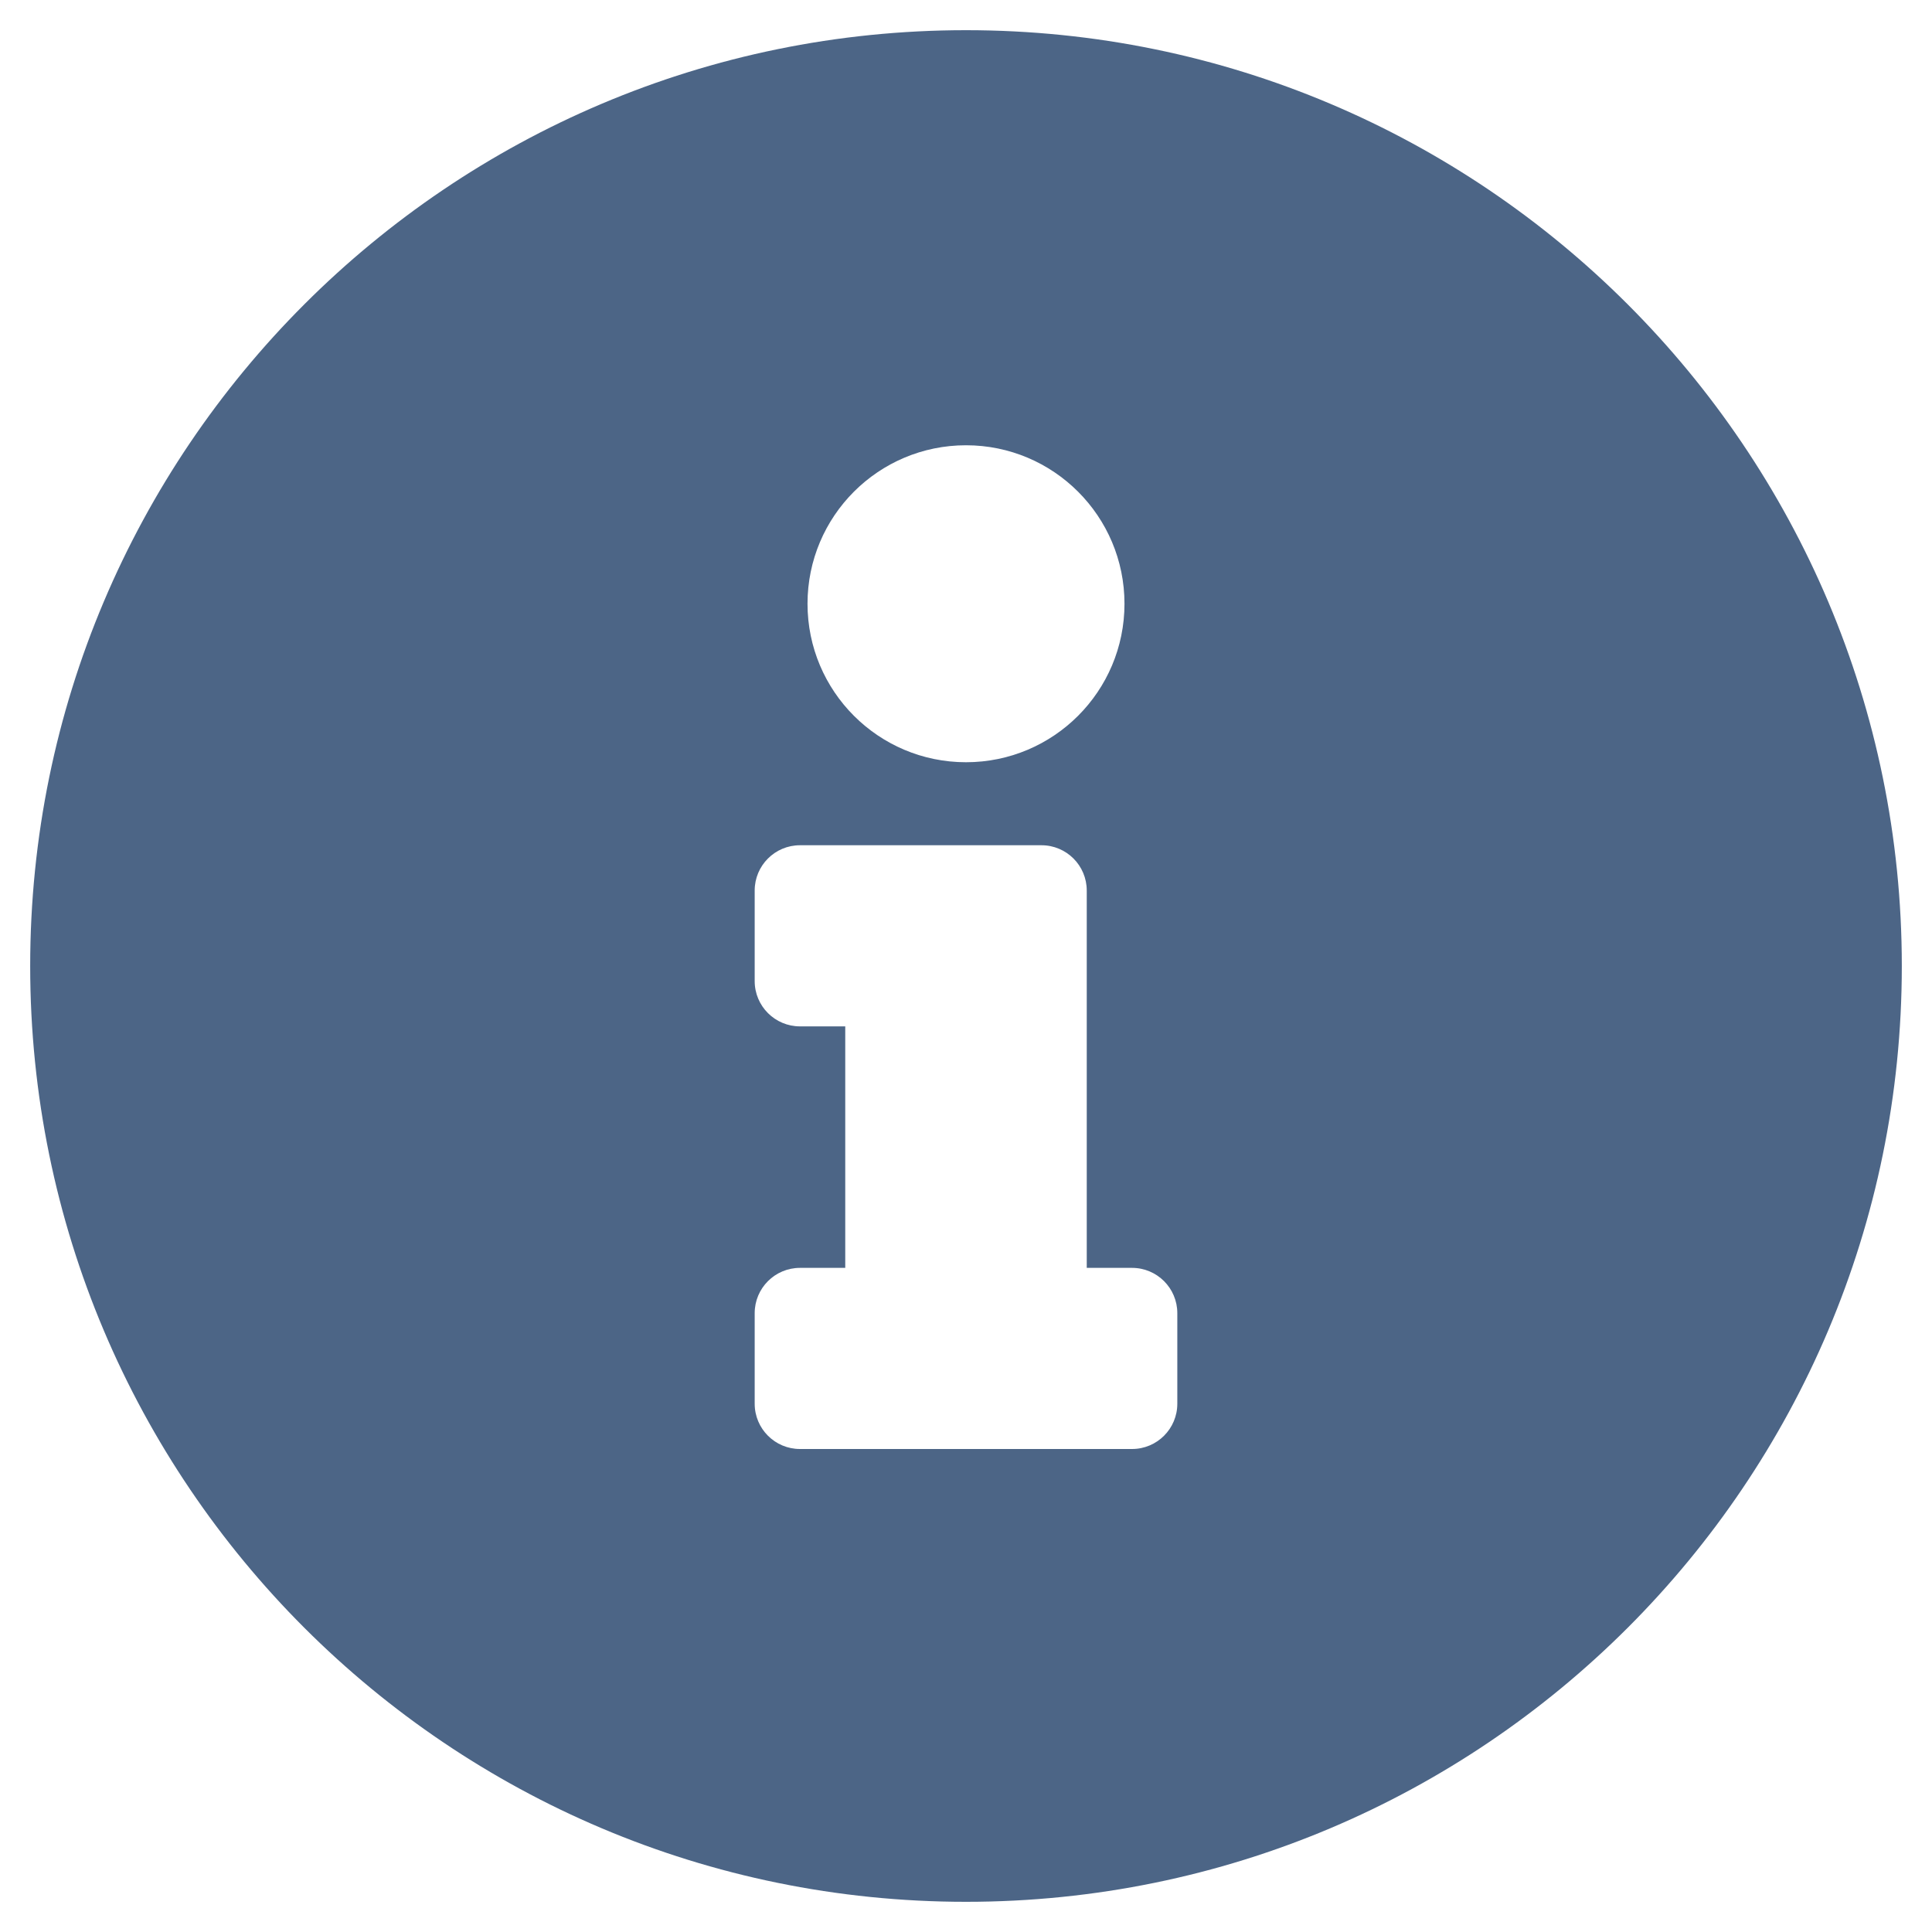
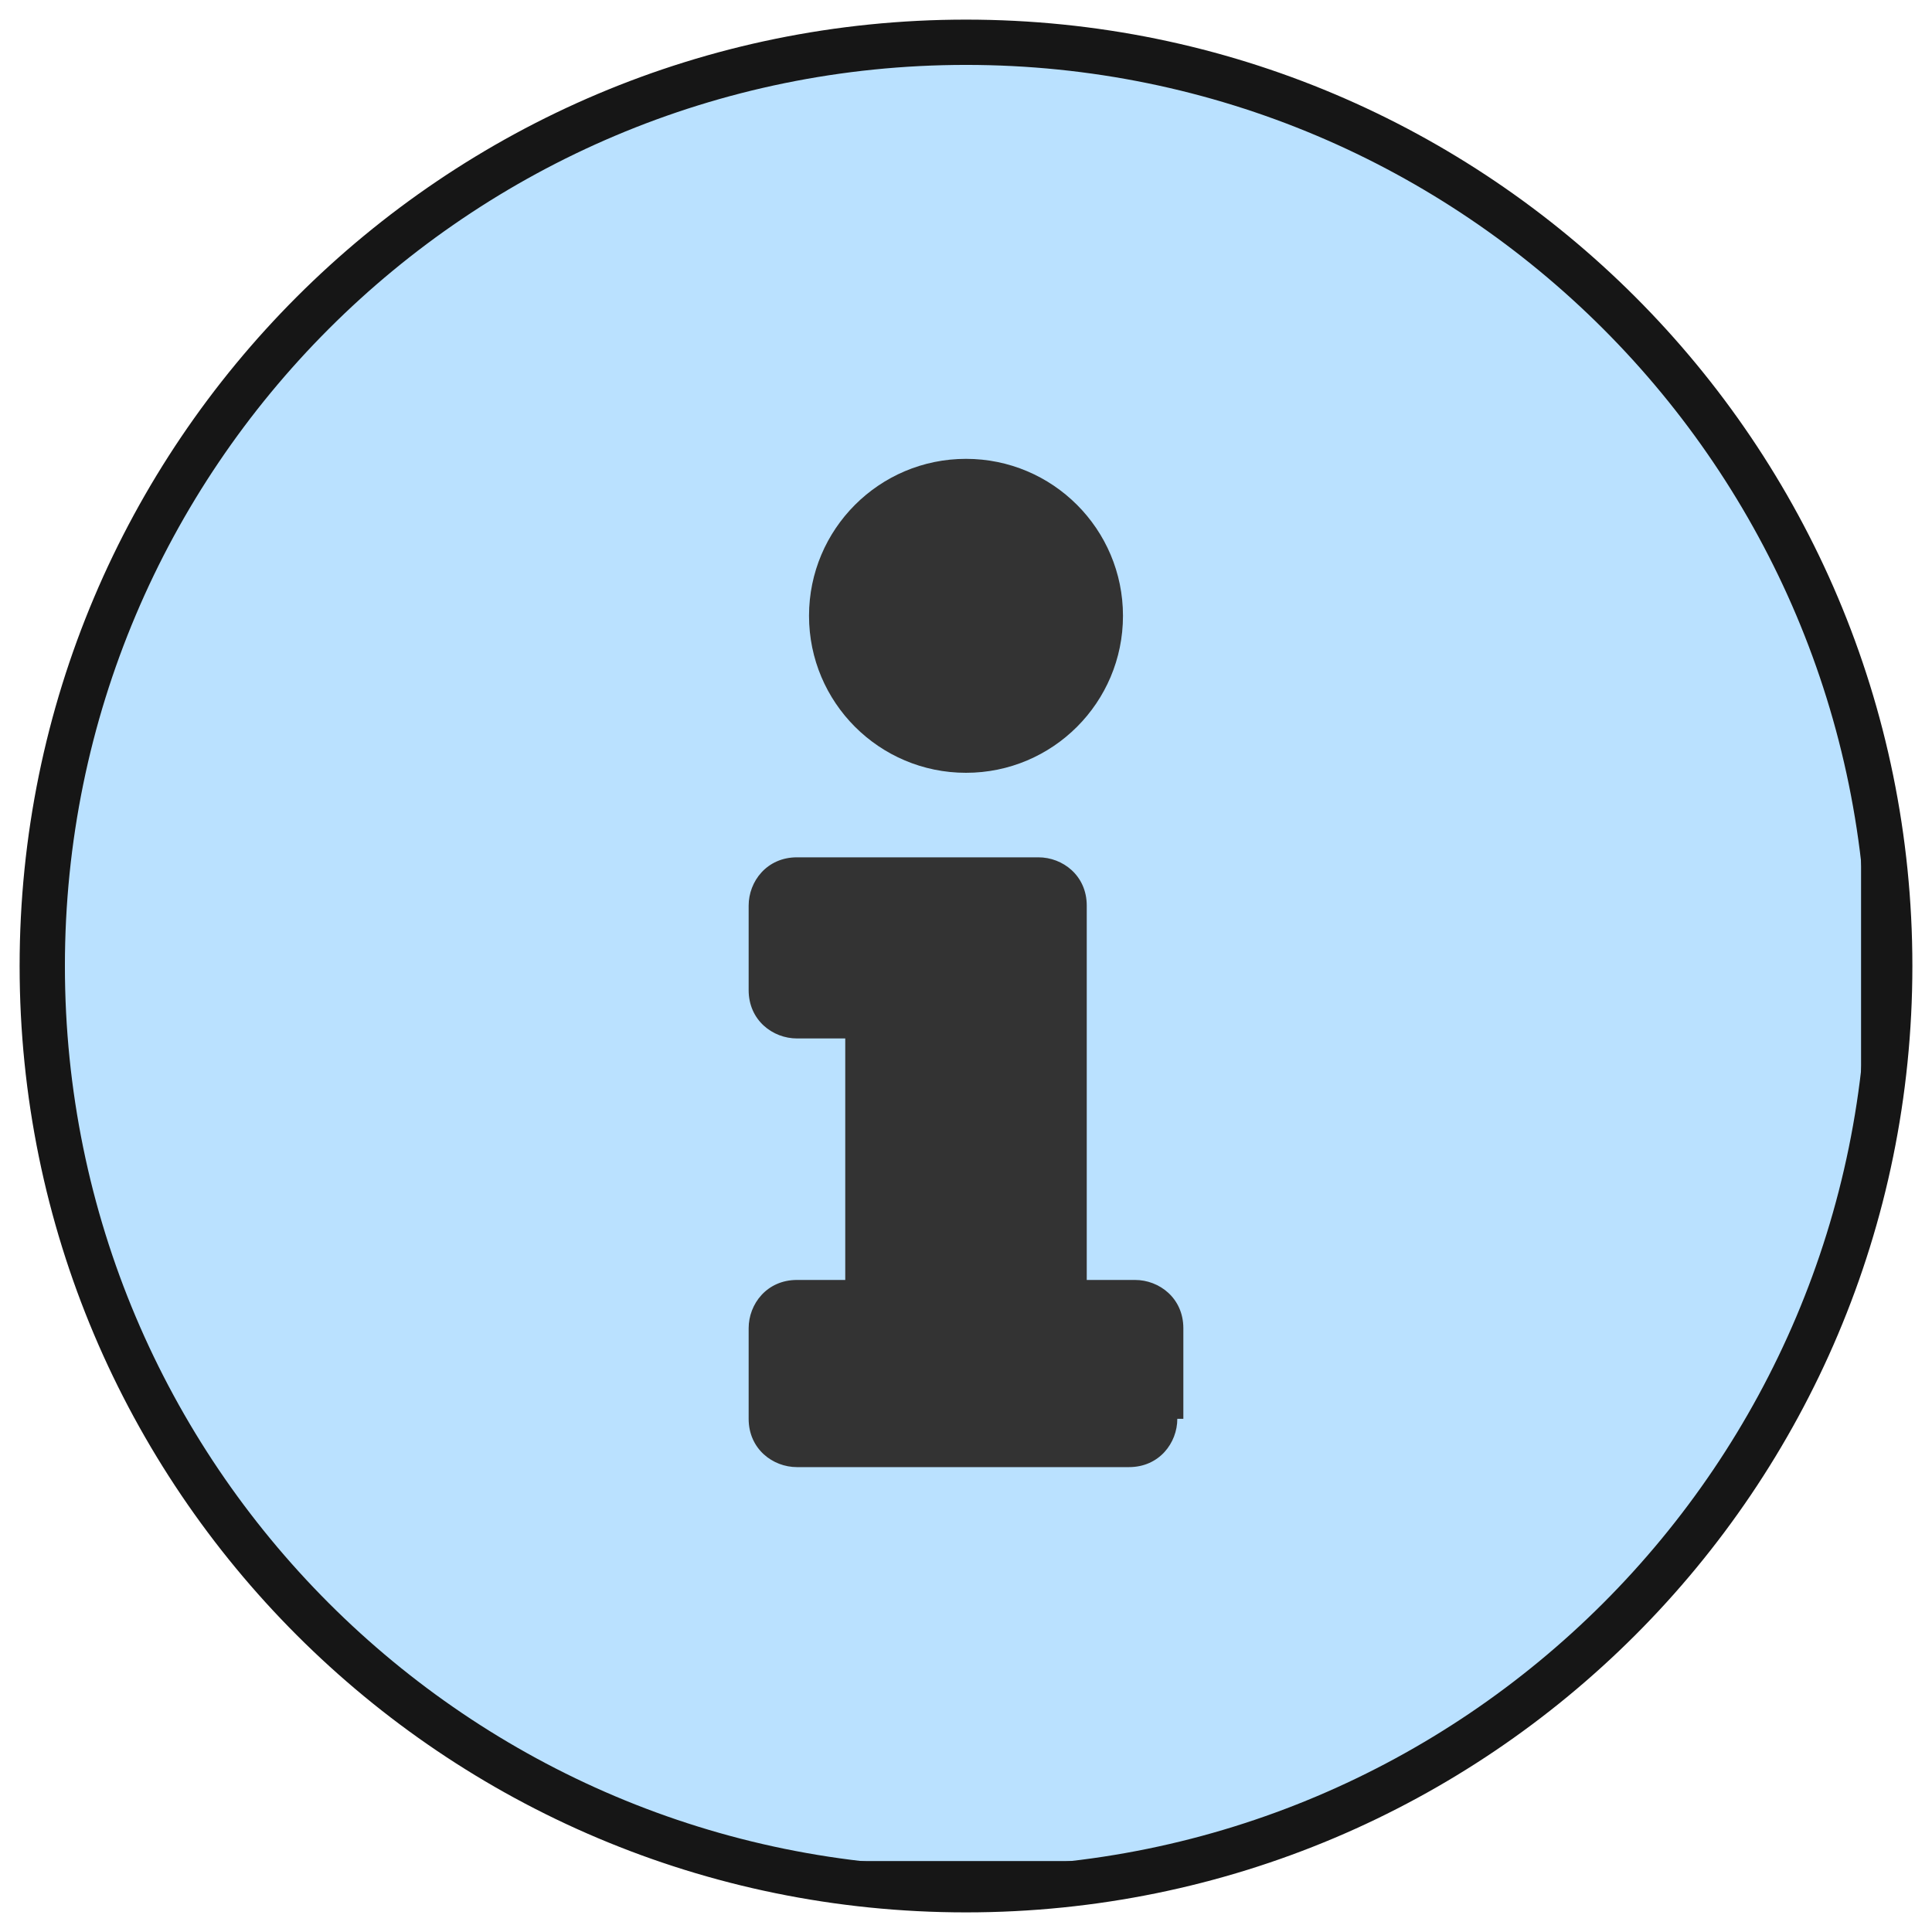
- <svg xmlns="http://www.w3.org/2000/svg" width="32" height="32" viewBox="0 0 512 512" fill="none">
-   <path d="M256 8C119.043 8 8 119.083 8 256C8 392.997 119.043 504 256 504C392.957 504 504 392.997 504 256C504 119.083 392.957 8 256 8ZM256 118C279.196 118 298 136.804 298 160C298 183.196 279.196 202 256 202C232.804 202 214 183.196 214 160C214 136.804 232.804 118 256 118ZM312 372C312 378.627 306.627 384 300 384H212C205.373 384 200 378.627 200 372V348C200 341.373 205.373 336 212 336H224V272H212C205.373 272 200 266.627 200 260V236C200 229.373 205.373 224 212 224H276C282.627 224 288 229.373 288 236V336H300C306.627 336 312 341.373 312 348V372Z" fill="#4C6586" />
+ <svg xmlns="http://www.w3.org/2000/svg" xmlns:xlink="http://www.w3.org/1999/xlink" version="1.1" id="Ebene_1" x="0px" y="0px" width="32px" height="32px" viewBox="0 0 32 32" enable-background="new 0 0 32 32" xml:space="preserve">
+   <g>
+     <g>
+       <g>
+         <defs>
+           <circle id="SVGID_13_" cx="16" cy="16" r="15.3" />
+         </defs>
+         <use xlink:href="#SVGID_13_" overflow="visible" fill="#BAE1FF" />
+         <clipPath id="SVGID_1_">
+           <use xlink:href="#SVGID_13_" overflow="visible" />
+         </clipPath>
+         <rect x="0.7" y="0.7" clip-path="url(#SVGID_1_)" fill="#BAE1FF" stroke="#161616" stroke-width="0.75" stroke-miterlimit="10" width="30.5" height="30.5" />
+         <use xlink:href="#SVGID_13_" overflow="visible" fill="none" stroke="#161616" stroke-width="0.75" stroke-miterlimit="10" />
+       </g>
+     </g>
+     <g>
+       <circle fill="#333333" cx="16" cy="10.2" r="2.6" />
+       <path fill="#333333" d="M19.5,23.5c0,0.4-0.3,0.8-0.8,0.8h-5.5c-0.4,0-0.8-0.3-0.8-0.8V22c0-0.4,0.3-0.8,0.8-0.8H14v-4h-0.8    c-0.4,0-0.8-0.3-0.8-0.8V15c0-0.4,0.3-0.8,0.8-0.8h4c0.4,0,0.8,0.3,0.8,0.8v6.2h0.8c0.4,0,0.8,0.3,0.8,0.8V23.5z" />
+     </g>
+   </g>
</svg>
